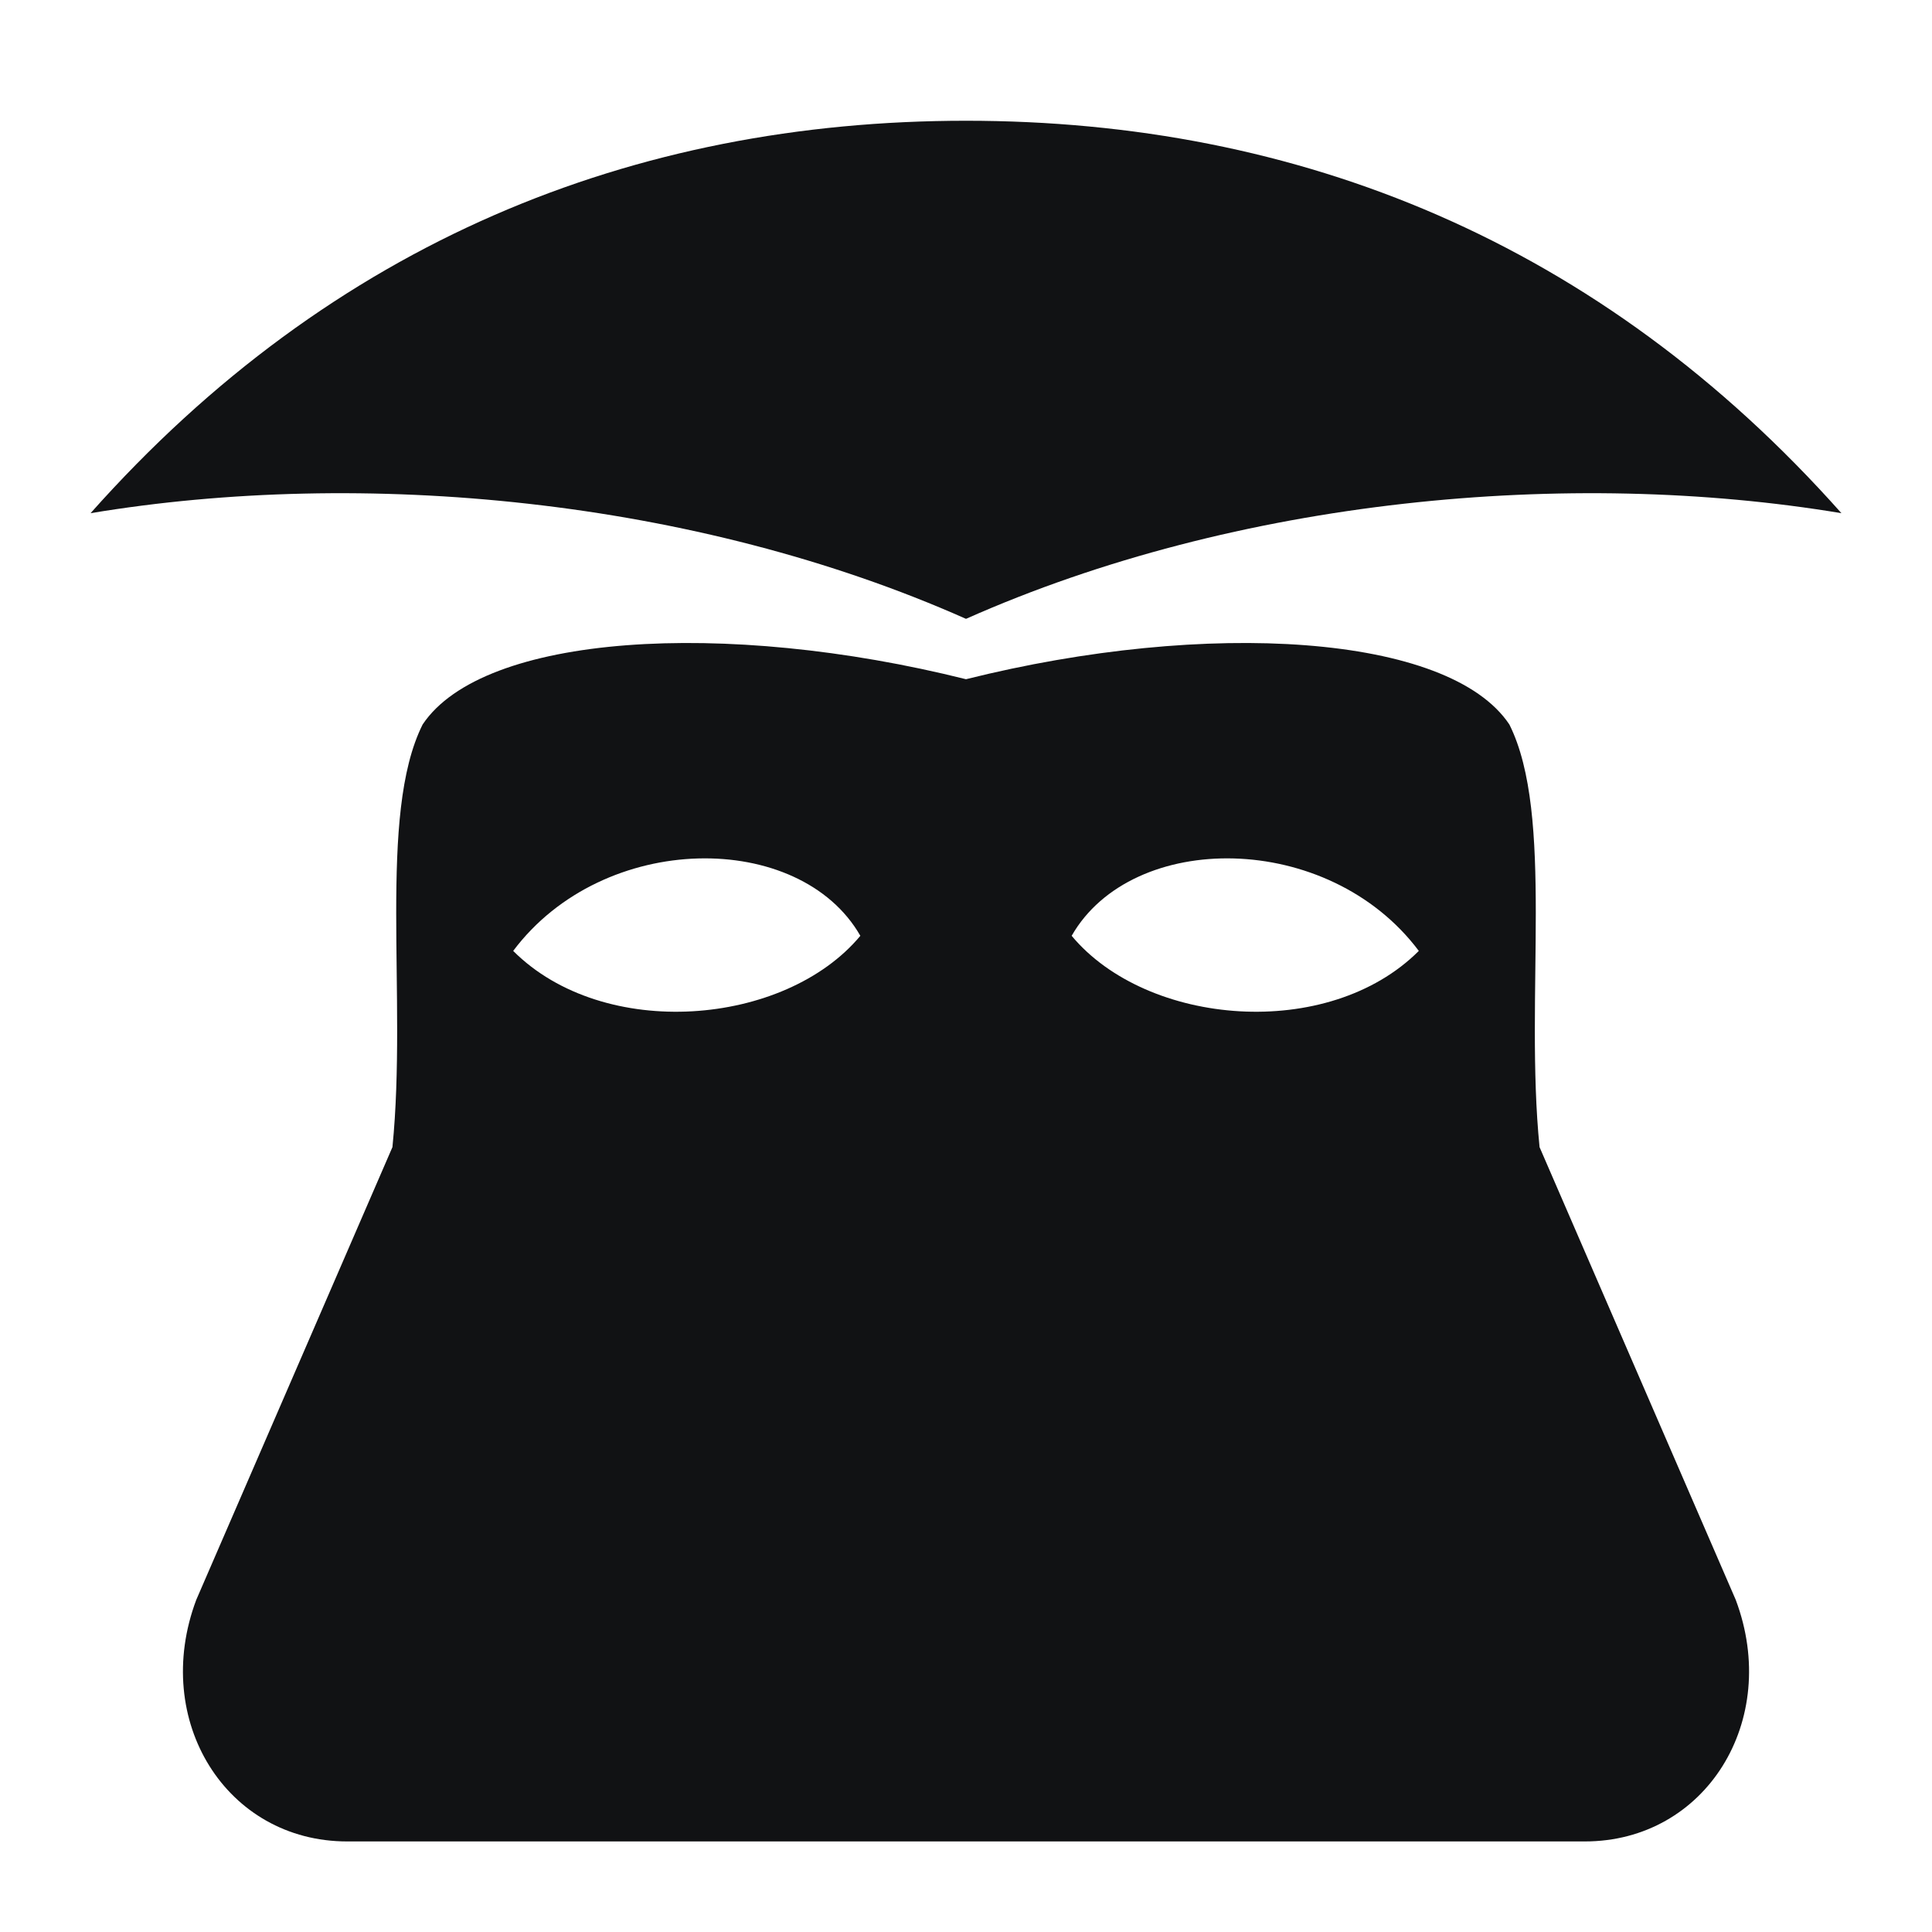
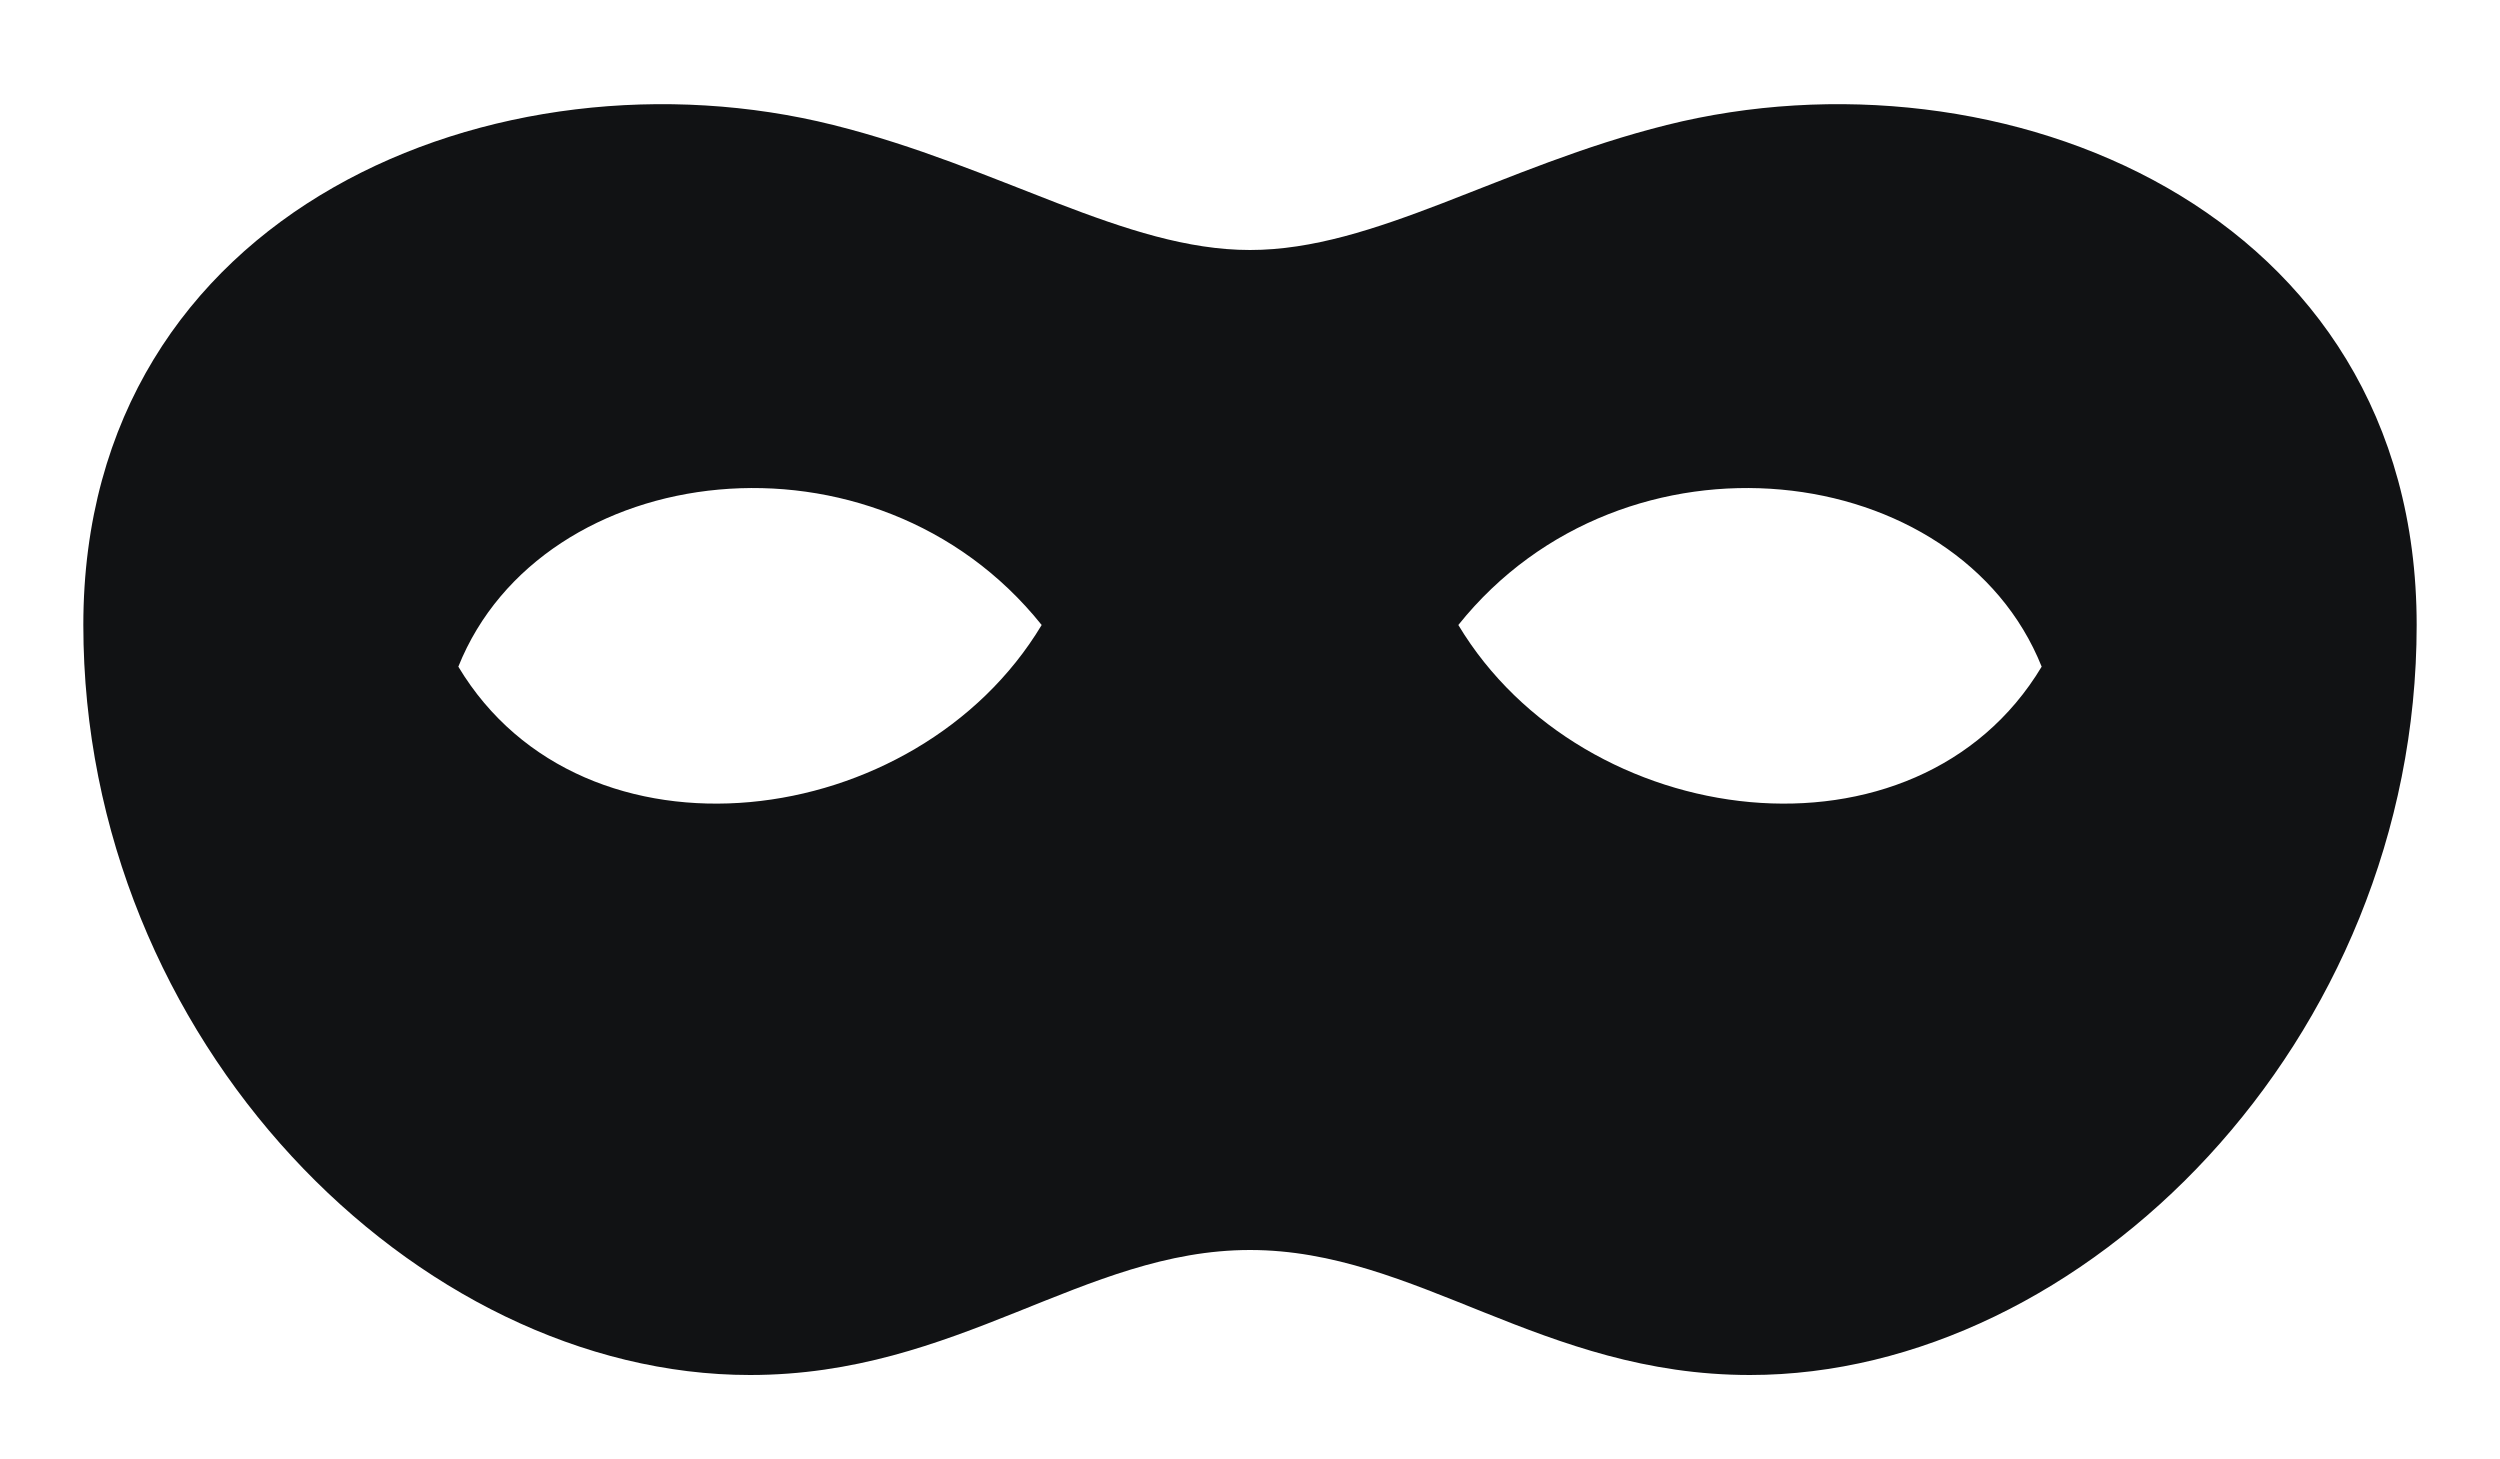
- <svg xmlns="http://www.w3.org/2000/svg" viewBox="0 0 64 64" role="img" aria-label="Bauta">
-   <path fill="#111214" fill-rule="evenodd" d="M3 17C11 8 21 4 32 4s21 4 29 13c-9-1.5-20-.5-29 3.5C23 16.5 12 15.5 3 17Z   M32 22.5c8-2 16-1.5 18 1.5 1.5 3 .5 9 1 14l6.5 15c1.5 4-1 8-5 8h-41c-4 0-6.5-4-5-8L13 38c.5-5-.5-11 1-14 2-3 10-3.5 18-1.5Z   M17 31.5c3-4 9.5-4 11.5-.5-2.5 3-8.5 3.5-11.5.5Z   M47 31.5c-3-4-9.5-4-11.5-.5 2.5 3 8.5 3.5 11.5.5Z" />
+ <svg xmlns="http://www.w3.org/2000/svg" viewBox="2 11 60 35" role="img" aria-label="Bauta">
+   <path fill="#111214" fill-rule="evenodd" d="M4 26c0-10 10-14 18-12 4 1 7 3 10 3s6-2 10-3c8-2 18 2 18 12s-8 18-16 18c-5 0-8-3-12-3s-7 3-12 3C12 44 4 36 4 26ZM13 27c2-5 10-6 14-1-3 5-11 6-14 1ZM51 27c-2-5-10-6-14-1 3 5 11 6 14 1Z" />
</svg>
